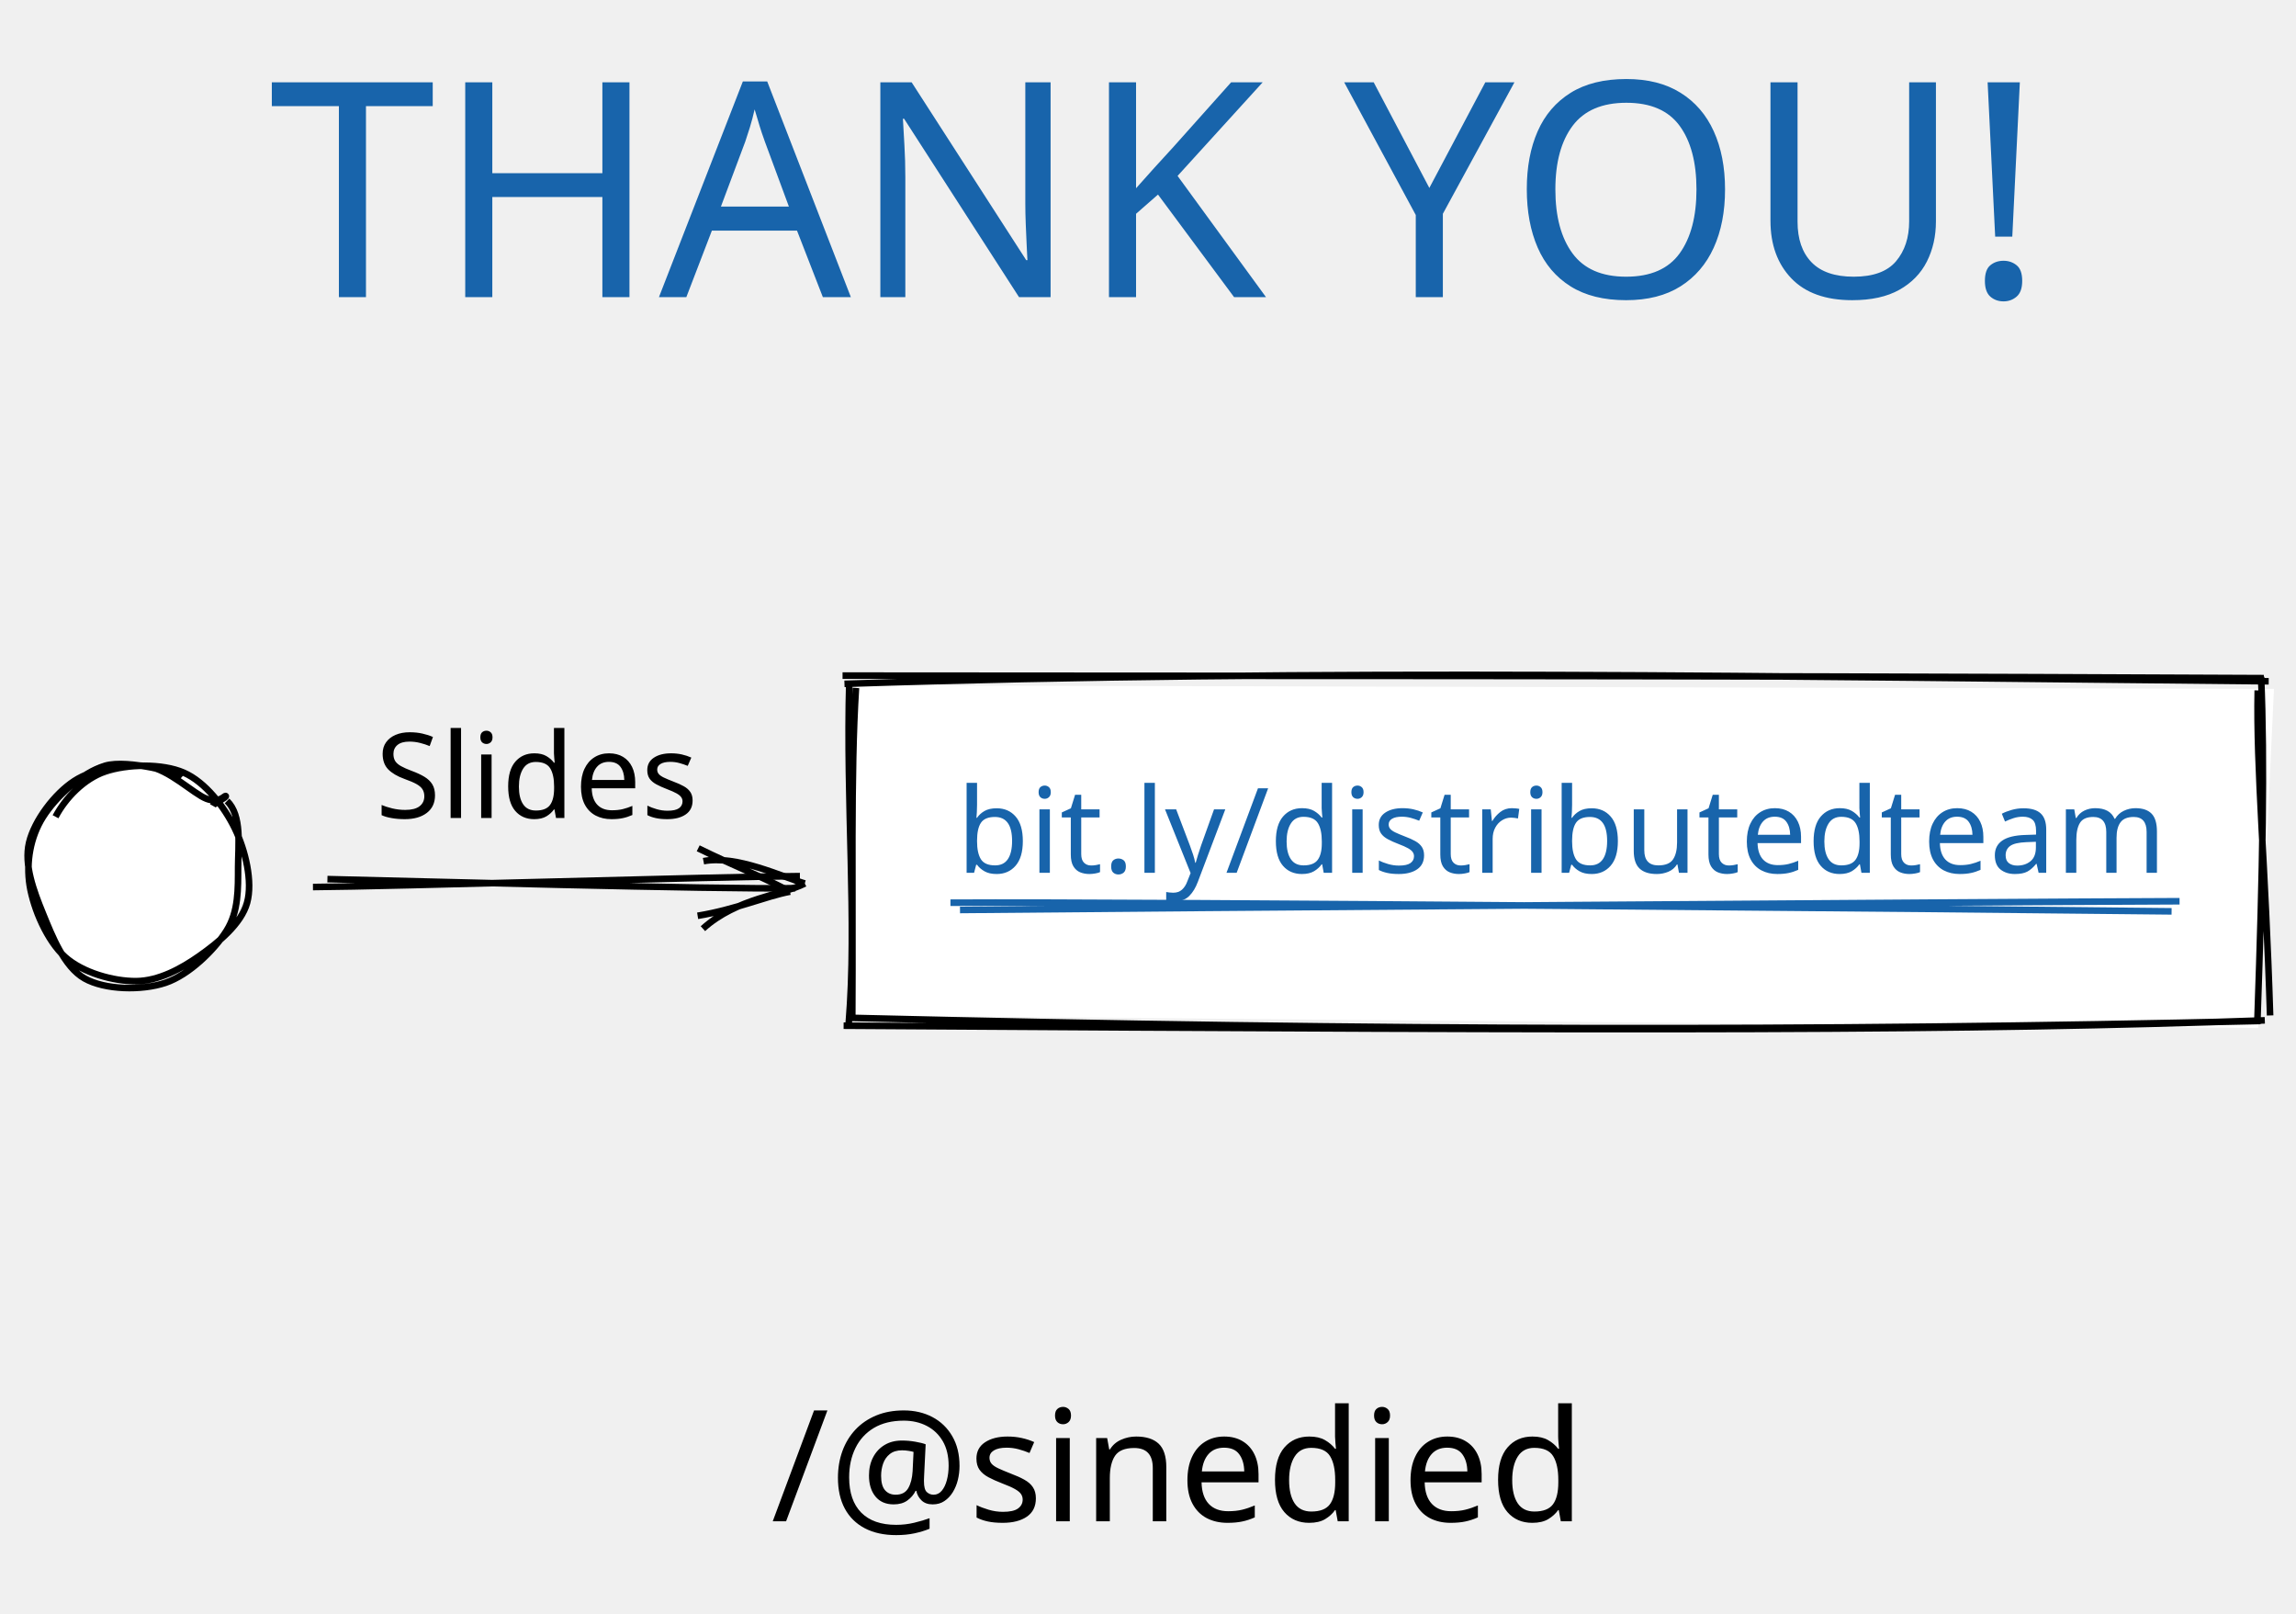
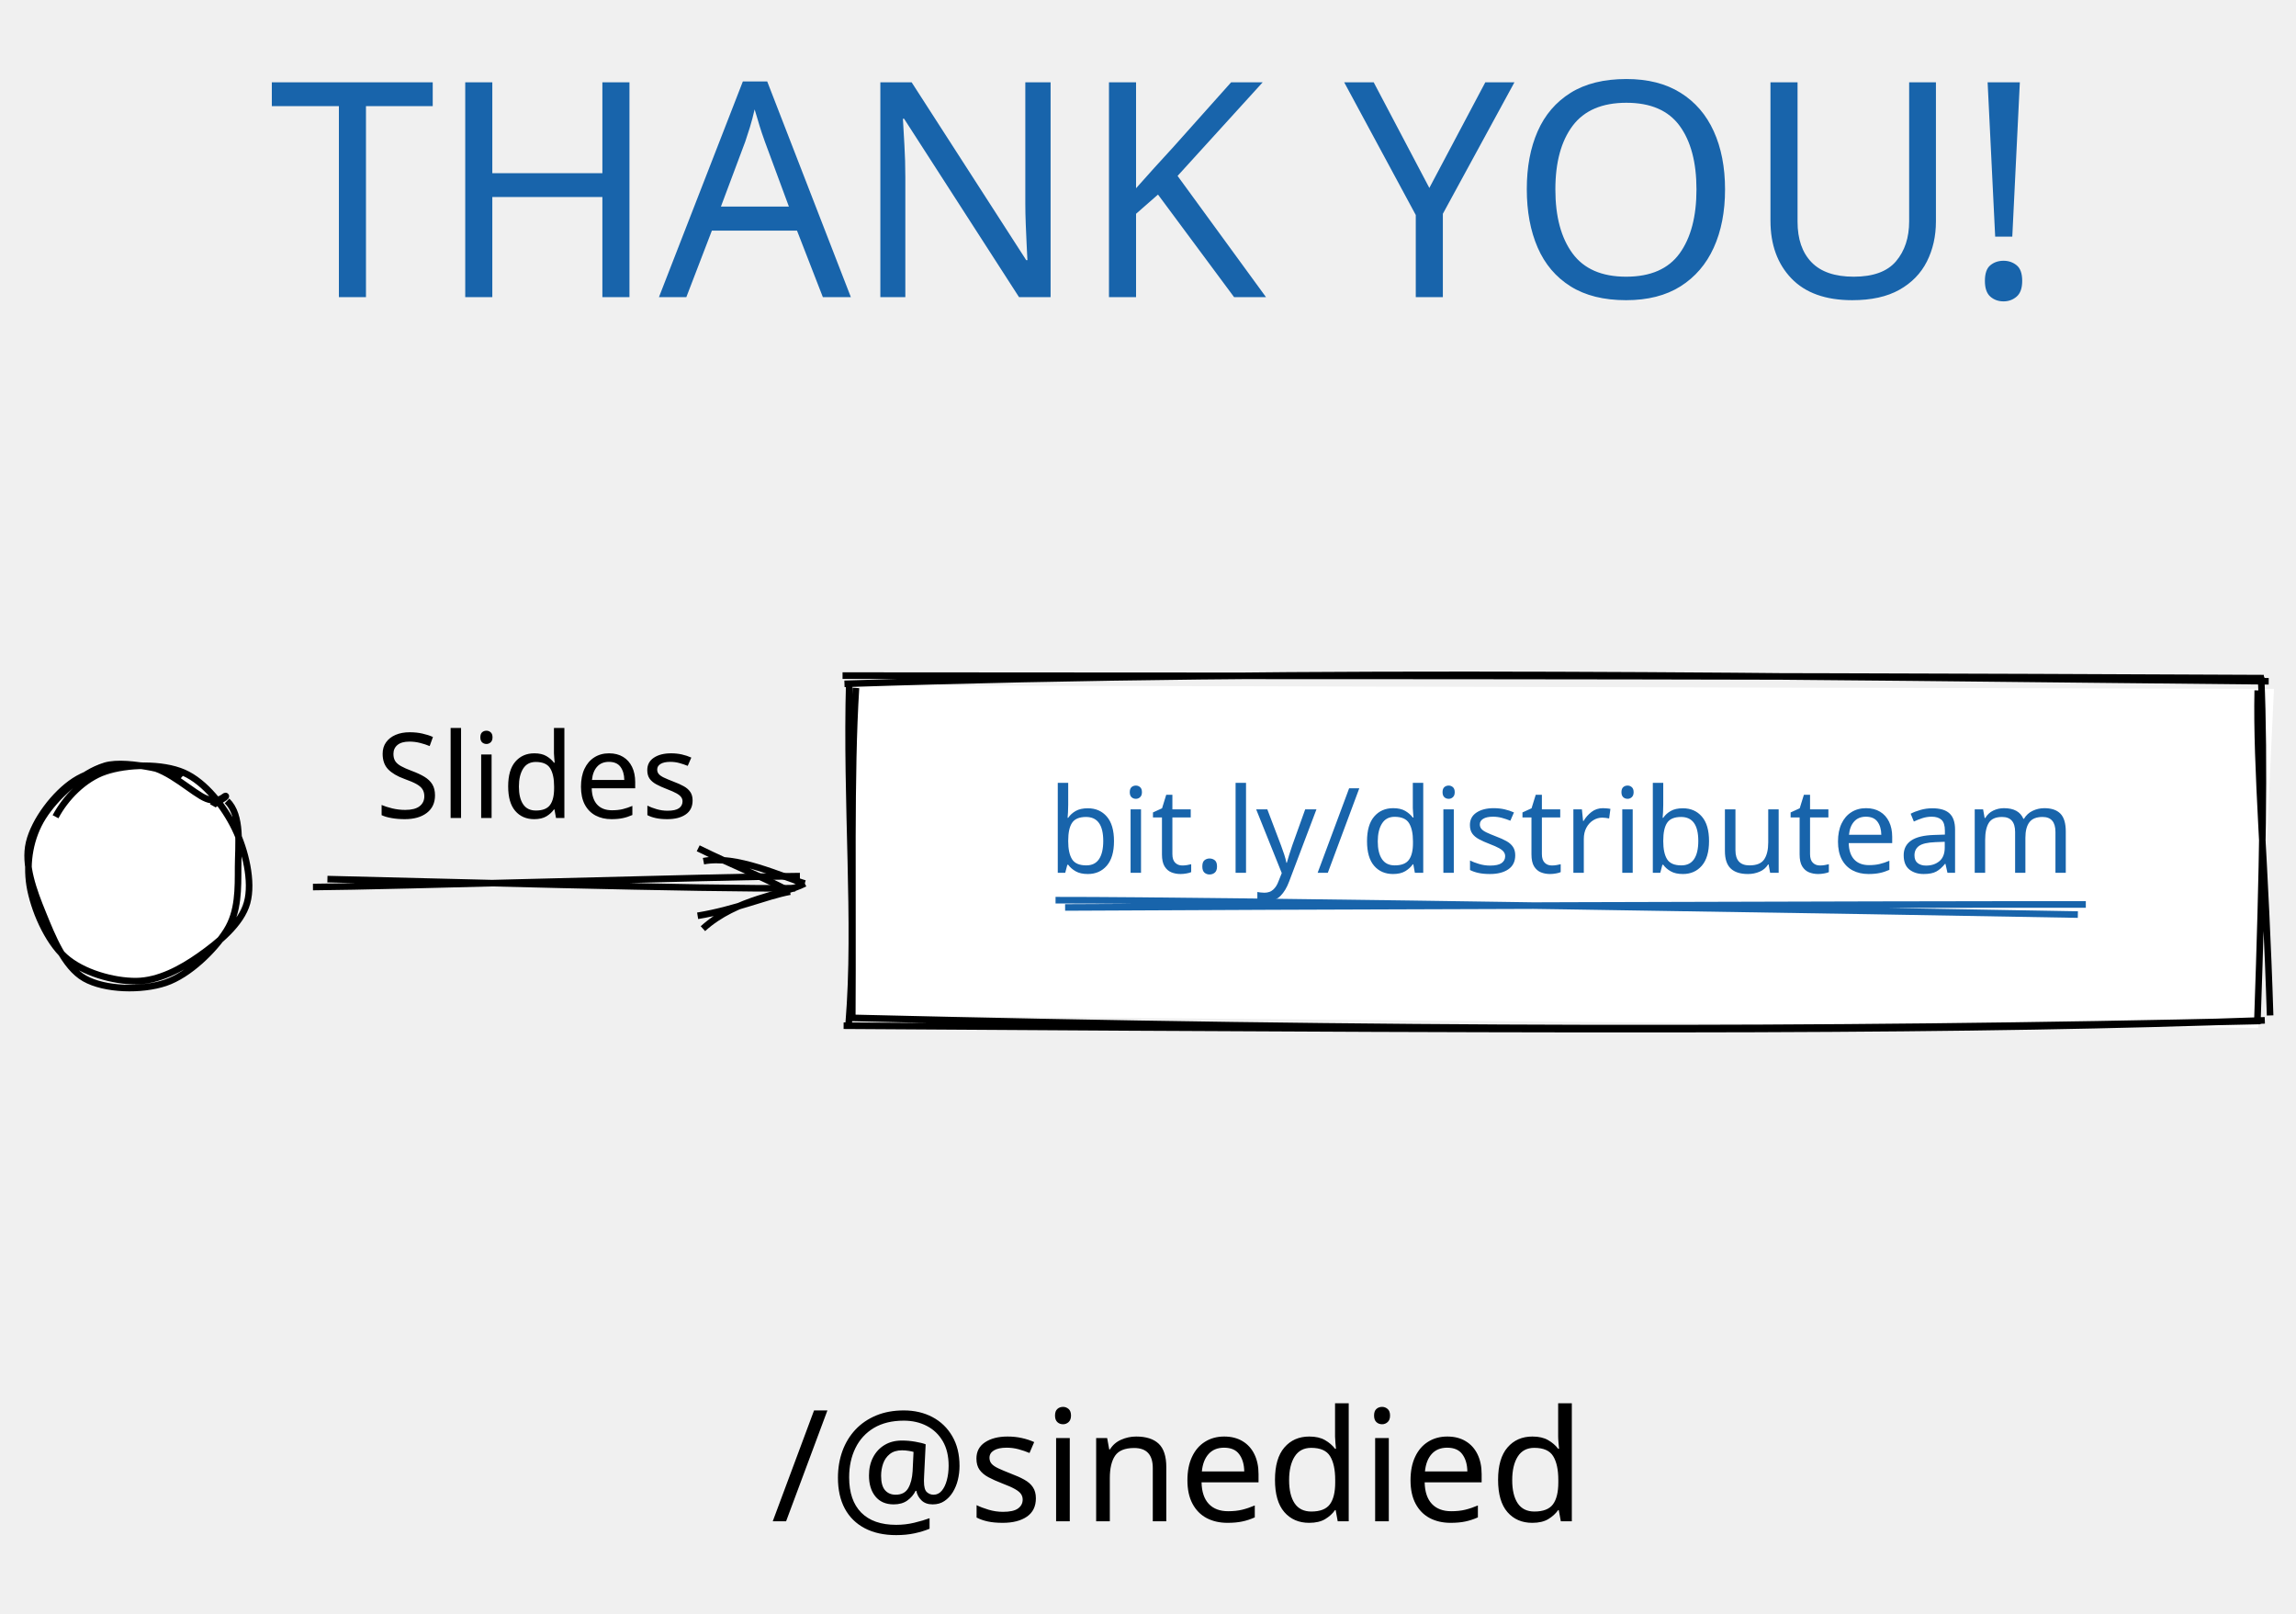
<svg xmlns="http://www.w3.org/2000/svg" version="1.1" viewBox="0 0 698.152 490.477" width="698.152" height="490.477">
  
-   eyJ2ZXJzaW9uIjoiMSIsImVuY29kaW5nIjoiYnN0cmluZyIsImNvbXByZXNzZWQiOnRydWUsImVuY29kZWQiOiJ4nO1Y2W7iSFx1MDAxNH3vr2CY18SpfemngSQk6Vb2rZNRKzK4gFKMXHJ2XHUwMDExsij/PmVcdTAwMDdssFxyXHUwMDEzJVLUUmIkhO+t5datc26d4ulbrVY3XHUwMDBmQ1X/Xqur+47ray9yJ/W1xH6noliHgXWh9D1cdTAwMGXHUSdt2TdmXHUwMDE4f9/YyHs4nXDw0kv5aqBcdTAwMDJcdTAwMTPbdv/a91rtKf22XHUwMDFl7SV9d+9cdTAwMWF7h0Ff0NuG6lx1MDAxZI1cdTAwMDfH1+dcdTAwMDfHade00SxcdTAwMTij7k1uvbcmXGKwdKCkUCAkIWOMZ+5cdTAwMDfrpkw4gDDBaWaeaM/0k/Bxbusr3etcdTAwMWJrZCCzuUHPTybNLbGJwlu1XHUwMDE5+mGUXHUwMDA08zdInzyettu57UXhOPDyNt1uN2/Q1b5/alx1MDAxZdJhbeJskuqFwS9nwVx1MDAxNezLetnZev1AxfFCn3DodrR5SNOTh5+ENtzz0j34XVx1MDAxY7/vRsPpOPU4eZmLTKlkj6hcdTAwMDSEU8byrOVQYFBcdTAwMTStXHUwMDA3YZDCXHUwMDAyXCLOXHUwMDAw51jirIWOtyxcdTAwMWVMOmrX9WOVZzBJ3vZcdTAwMGJWppFOXdaJflx1MDAxZVxcslx1MDAwMXjUXHUwMDFle7xcdH6dtEZX19361J8vKMWIXcXGP7FcdTAwMGWUp9VcXLq6YWBO9WNcdTAwMTJcdTAwMTfhXHUwMDBlXHUwMDAyXHUwMDEyc1wip1x1MDAwZllo1XJcdTAwMDfaTzO4MHDD171kwfWOjVBF9flVXHUwMDFibXGfNTDhcFx1MDAxZVx1MDAxObHybTTJvCg1Pq9V0WBM+zy6I4PBsdrkN9H2yd7hZP81NFx1MDAxMJw5Ulx1MDAxMDyH8zR4ylx1MDAxZMpcdTAwMDGGqIx/SpiDOORcdTAwMDBikTyyzFx1MDAwNlxiiYMxlfPD/j8toGDEbX9cdTAwMTZaQMJcYpVIUlnBXHUwMDBijJbyglx1MDAxMkopR5C+l1x1MDAxNvzijI5cdTAwMWXbR5OtcGfysP3IXHUwMDBlRqFYTouz3cbBz9rV4flflbSQ0EnKZcZcbvYxrFx1MDAxMGBcdTAwMDa0XHUwMDE17MCt46OwJcDFXHUwMDBl616ynu+N1ttnZXYo39fDWFx1MDAxNVxiXHUwMDAyhF1cdTAwMTiQRYZgO7NkZJE6M4ow4lxiJObJk1x1MDAxZlx1MDAxNCXX13lRIFx1MDAwNqeE43mA57xcdTAwMTAlssxogbk9LCh922FcdTAwMTGMfX9cdTAwMDV+hoQ2tptXW/6Zj4NcdTAwMWZcdTAwMTZCNyeyX8aPXHUwMDFiReGkgFx1MDAxZUlcdTAwMWQgKlxuLIHcgVxiLuJqXHUwMDA2XHUwMDFmSGwvXHUwMDAwILRF1n5cdTAwMThiZVx1MDAxY2FcdTAwMDdcdFx1MDAwNFx1MDAwNFx1MDAxN5BcdTAwMTOYXHUwMDE0XHUwMDA0/Fx1MDAwNah6uoRcdTAwMTKgpFx1MDAwNFbmcVhVaFx1MDAxMeTLXHUwMDEwXHUwMDA1XHUwMDE5QSjJ79sqbYKpzD1cZvW8iE2e/Fct36n0Jfv9e62y9XJ4JM96XHUwMDE5XHUwMDE5+YCl6u67sdlcZlx1MDAwN1x1MDAwM23sqo6SKIuhx8aNTFNcdTAwMDeeXHUwMDBlekWfXG683POUTTNT7Xspe1rmx+huzzvxRcO/3bxp7fRHLD/l01x1MDAwM6IzTnKzXHUwMDBlrOS2XHUwMDA3XGJkXHUwMDE4XHUwMDExJIjdXHUwMDAwONes51x1MDAwZVNlklx1MDAxMMrWXHUwMDA3QJBEVoahaYvnXHUwMDE1XHUwMDA0PkIyuDewz3Z3r7tcdTAwMTeiee5pYV4jjyREXHUwMDBl41BcdTAwMTSLv63iXGJcdTAwMTfq+Iy9UpTZSr7K/fJyT7DdasRxXHUwMDE1PSlaRk9cdTAwMGUhXHUwMDA2Vn7CN7FzTlx1MDAwN1VX96U66NQmSsWVXHUwMDFhXGJ/kOjBq65cdTAwMDKr6ZZhPVJcdTAwMWTzXHUwMDAyxVx1MDAwNcBDQKlcdTAwMDO5ZCXIU+xQLFx1MDAwMatAPMFW/Fx1MDAxNfV+flx1MDAxOVx1MDAwMMReMb5Ez+pLMsRMwuojXG4sXHUwMDE1PVx1MDAxNEgoKXj3VWA1XHUwMDA1VoCtKa6D3vhcdTAwMTDetsGvo9b++IBccvzB6/5+XHUwMDExwlmERKaqIalEmVV47yysn+yCiS3zJLdKoFx1MDAwMlSW4kt1XHUwMDBmtMcr55bM79c9s6LZ1sbxXHUwMDFmNjxto9ftsVx1MDAxZMkod/DnXHUwMDE20WPQnDSanf2d4DpYd90z1ybYK+M6XHUwMDFkqohr6WBRoVx1MDAxOVxiwlx1MDAwZcdL/lPEXHUwMDFjOZCyqlx1MDAwYiN0IFx1MDAwM4u+z4v0aoFPoFx1MDAxMFhCWqUgZMmY4Vx1MDAxY1x1MDAwM0SAsHX3XHUwMDBm0/clMCTPeo6Dj5Hz+Z3423SGujtcdTAwMWOeXHUwMDFh16hM7NfvtJo0q7GVw8tur/am7J6O+vzt+T9BXHUwMDE3+Fx1MDAwNyJ9
+   eyJ2ZXJzaW9uIjoiMSIsImVuY29kaW5nIjoiYnN0cmluZyIsImNvbXByZXNzZWQiOnRydWUsImVuY29kZWQiOiJ4nM1X227iSFx1MDAxMH2fr2DZ14nT98s8LWRCklx1MDAxZE3uc8tqXHUwMDE0XHUwMDE53EArxiZ2XHUwMDEzkozy71t2XGI2YFwihiUrXHUwMDFjKcJd1d3lrnOqTv96V6vV3cPQ1D/U6ua+44c2SPxx/X02fmeS1MZcdTAwMTGYSP6exqOkk3v2nVx1MDAxYqZcdTAwMWZ2d4tcdTAwMTleJ1x1MDAxZTzPMqFcdTAwMTmYyKXg91x1MDAwZrzXar/y/6V9nLl3uW8+WuxcIrCaXHUwMDFmPY6jfEdMpEBSUk2nXHUwMDFlNv1cYls5XHUwMDEzgLnrh6kpLNlQ/fCucXRcdTAwMTL1XHUwMDE1v2mY3ulocHb15fis2LZrw/DCPYR5RGlcZl9R2FKXxDfmm1xyXFz/5eNL48tmJfGo149Mms7MiYd+x7qH7Fx1MDAxYlx1MDAxMJqO+lEvX6NcdTAwMTi5zz2o9rDmWFx1MDAxMaKxXHUwMDEwQk7N2Vx1MDAwMlxcKFx1MDAwZjGhJJ+LaC9cdTAwMGXjJIvoT5Q/RUxtv3PTg8CioPDpdruFw/jlI2mxaN/YXt9lXHQpwktNftBcXCMmuVx1MDAxMIVztvrwKMjT/XP+pPp+MpycSD3NXkqRZUHtP2NlMn1iXHUwMDAyI/l0/E1cZtCjXHLE43X0/bx1++OqW5/Yi126ceQu7GN2kEx6XHUwMDA0aSqZnjxsxqvlXHUwMDBmbJgnYTqco1x1MDAxMOLa/Su1kVx0rFx0yseWmlx1MDAxMEazhcnMjEZoe1x1MDAxOVbrXHUwMDFkiNskMzB2XHUwMDE22DB1cPHwOeKn979HXHUwMDAzSpbSgDPOuSSYr8yCXHUwMDEx78vkjlxyXHUwMDA2Z2ZPXif750cn48/bzVx1MDAwMiWFp1x1MDAxNaMlmOdcdTAwMTO59LhEXHUwMDE0k+Xwx0owv71cdTAwMDb8OVx1MDAxM1x1MDAxZZFYXCJMVfboRTJgzDxKuS7HNWFcdTAwMDVmgnFNNNdvS1x1MDAwYvn1kt8+tk/HXHUwMDFm44Pxw/6jOL6N1au00NjLXG7GlFx1MDAxNWJVVlxcXHUwMDFlNo4/1X6cfPmjklx1MDAxNVxuLZzFhtlhwtBcdTAwMGVTU0WQUnbm+EElNFx0zldvXHUwMDEytHV2XHUwMDFht1x1MDAxNPp6ILrfRC9cZm532pdbTlx1MDAwZqQgp0jP84NCTrRgs8TZWH9cdTAwMTDMU0SVuVd0iVx1MDAwNdNcdTAwMGItJGeSlqvVXHUwMDA2WfHzVfT4SVx1MDAxMo+rsEOwXFxcdTAwMDZcdTAwMWUsXHUwMDE4IVJhuXp1XHUwMDFkMt7Yb/74XHUwMDE4XoY0+lx1MDAxYlx1MDAxMHR9rvtbXHUwMDBlXHUwMDFmzT2kKuorw9LDXHUwMDA0z1x1MDAwMmtj+MFcZrZFXGJjqLHwJ4hYXHUwMDA0XHUwMDEy9YhcIkhlKWA463N0XHUwMDFlUVojXHUwMDEwR1x1MDAxMq9RZ/MgX0dUabqfuKaNXHUwMDAyXHUwMDFi9cBcdTAwMTKNwnBqM1FQWF5wV8jeo1x1MDAxY1x1MDAxNy339+3dUXBcdTAwMWWqRnizd9066N+Koi3l1bczyjbdQaDooDpjQVx0I4pcdTAwMDFcdTAwMDZxya3nXHUwMDBm886XZVxmmIRcdTAwMTjRXHUwMDA0NFx1MDAwZZl4PE2jXHUwMDFhxrYsubOn+FUrIJC/TH//fF/pvTxX2bOzmKZiwYVeXHUwMDE0+qnbi1x1MDAwN1x1MDAwM+uARadZlJNcdTAwMDNdS1x1MDAxYVx1MDAxMU6WsVdiTFx1MDAxMXRuvDJ5T4mO7lx1MDAxZO6Lw8Or7lfV/Fx1MDAxMljltpu8XHUwMDFhXHUwMDEzT0is5ks/lGBC54vwpqir1VwiVVlFsWdcdTAwMTTgSyT9fW7+jlx1MDAwNqouua9pILqy6LmAdJm0UvDQN7tcdTAwMDYkpuOes11cdTAwMDV4tFTrcKThqohWb1avXHUwMDE3pa3EO0ace1hqsYB4Tj1ONVx1MDAxMm9cdTAwMDF4RkE1z8vb4lx1MDAxZYBcdTAwMThcXE+qXHUwMDE1XHUwMDBmx1RovE572lx1MDAxY1x1MDAwNdYqrFixZTiTXHUwMDEympLAiqxcZrSmuop6o1x1MDAxM3zTRt9PW59Hx2JcdTAwMTBcdTAwMGW2XHUwMDFjaFx1MDAxOCtvNqVTTY3ZqzBb+85JMVpEV0VhXHUwMDA1P6YlNNw3kdH/rWK2rfPCh93Awua2PXLGXHUwMDFm/M/lM9+gXG7RpbvuvNBnRFxuoShcdTAwMTMrQ/pcZjXHjWbn80F0XHUwMDE17fj+pVx1MDAwZudcdTAwMWFsO6RcdPYo00hxTVx1MDAwNFx1MDAwNqU2K/dcdIHrXCKlXHUwMDAycSWRXHUwMDAwXHUwMDE1+lx1MDAxNlxix1x1MDAxZdRD6FTwXHUwMDA3NGJyXHUwMDEx8MjjilNQk1x1MDAxY9ykkErNXHUwMDEzgGGlKKyyhrB4XHUwMDEz0T9j2ajwXn5e+fSFk1pfd7+b+Nb94fDC+c5MLzP1O2vGzepcZlx1MDAxN0mGXHUwMDE02GBSLSarPr17+lx1MDAxN8us+9IifQ==
  <defs>
    <style>
      @font-face {
        font-family: "Virgil";
        src: url("https://excalidraw.com/FG_Virgil.woff2");
      }
      @font-face {
        font-family: "Cascadia";
        src: url("https://excalidraw.com/Cascadia.woff2");
      }
    </style>
  </defs>
  <g transform="translate(240.7342 420.4766) rotate(0 117.5 30)">
    <text x="117.5" y="42" font-family="Virgil, Segoe UI Emoji" font-size="47.209px" fill="#000000" text-anchor="middle" style="white-space: pre;" direction="ltr">/@sinedied</text>
  </g>
  <g transform="translate(78.52344 10) rotate(0 273.1359 57.16797)">
    <text x="273.136" y="80.336" font-family="Virgil, Segoe UI Emoji" font-size="91.469px" fill="#1864ab" text-anchor="middle" style="white-space: pre;" direction="ltr">THANK YOU!</text>
  </g>
  <g transform="translate(10 233.3945) rotate(0 32.41406 32.41406)">
    <path d="M26.132 -0.585 C31.892 -2.634, 39.371 -1.365, 45.076 1.882 C50.78 5.129, 57.321 12.61, 60.357 18.9 C63.393 25.191, 64.984 33.212, 63.289 39.624 C61.594 46.036, 55.605 53.443, 50.187 57.373 C44.769 61.303, 37.213 63.326, 30.781 63.204 C24.348 63.081, 16.804 61.203, 11.593 56.638 C6.382 52.074, 0.841 42.84, -0.484 35.815 C-1.809 28.79, 0.011 19.993, 3.644 14.489 C7.277 8.984, 14.758 5.075, 21.316 2.787 C27.875 0.499, 37.326 -0.724, 42.996 0.762 C48.665 2.247, 55.233 11.131, 55.332 11.701 M25.82 4.399 C32.378 2.202, 40.342 2.036, 46.441 4.623 C52.54 7.21, 59.273 14.419, 62.412 19.92 C65.552 25.421, 67.38 31.544, 65.278 37.631 C63.175 43.719, 55.012 52.034, 49.796 56.445 C44.58 60.855, 40.104 63.601, 33.981 64.094 C27.858 64.587, 18.977 63.608, 13.057 59.401 C7.137 55.194, -0.349 45.582, -1.54 38.85 C-2.732 32.118, 2.562 25.555, 5.908 19.008 C9.253 12.461, 15.202 2.666, 18.532 -0.432 C21.861 -3.53, 25.47 -0.026, 25.885 0.421 C26.299 0.869, 21.339 1.987, 21.02 2.254" stroke="none" stroke-width="0" fill="#fff" />
    <path d="M6.885 14.896 C9.908 9.195, 15.505 3.371, 22.006 1.138 C28.506 -1.094, 39.321 -1.384, 45.889 1.502 C52.456 4.389, 58.203 11.863, 61.409 18.457 C64.616 25.052, 66.914 34.617, 65.128 41.067 C63.341 47.517, 56.31 53.19, 50.69 57.158 C45.07 61.126, 38.228 64.818, 31.406 64.876 C24.585 64.934, 15.157 62.356, 9.76 57.507 C4.363 52.658, 0.145 42.862, -0.974 35.78 C-2.093 28.698, -0.775 21.079, 3.045 15.016 C6.864 8.953, 14.855 1.483, 21.943 -0.601 C29.032 -2.684, 44.94 1.947, 45.576 2.512 M59.045 10.093 C63.614 14.533, 62.423 23.616, 62.4 30.185 C62.377 36.755, 62.587 43.645, 58.905 49.511 C55.222 55.377, 47.505 62.96, 40.304 65.383 C33.104 67.806, 21.914 67.57, 15.701 64.05 C9.489 60.53, 5.837 51.143, 3.029 44.263 C0.22 37.383, -2.745 29.48, -1.151 22.771 C0.444 16.061, 6.619 7.878, 12.596 4.007 C18.573 0.135, 28.009 -1.363, 34.712 -0.457 C41.416 0.45, 48.822 7.933, 52.815 9.445 C56.807 10.957, 58.351 8.262, 58.667 8.616 C58.983 8.97, 55.148 10.799, 54.711 11.57" stroke="#000000" stroke-width="2" fill="none" />
  </g>
  <g>
    <g transform="translate(96.62891 269.5508) rotate(0 72.56555 -1.354493)">
      <path d="M-1.467 0.109 C22.671 -0.051, 122.625 -3.074, 146.598 -3.209 M2.933 -2.3 C26.681 -1.767, 121.087 0.881, 145.227 0.46" stroke="#000000" stroke-width="2" fill="none" />
    </g>
    <g transform="translate(96.62891 269.5508) rotate(0 72.56555 -1.354493)">
      <path d="M117.107 12.766 C127.489 3.383, 141.35 2.559, 148.08 -0.968 M115.504 8.853 C127.11 6.95, 136.172 2.912, 143.598 1.511" stroke="#000000" stroke-width="2" fill="none" />
    </g>
    <g transform="translate(96.62891 269.5508) rotate(0 72.56555 -1.354493)">
      <path d="M117.28 -7.754 C127.269 -9.685, 141.067 -3.054, 148.08 -0.968 M115.676 -11.668 C126.917 -6.13, 135.917 -2.726, 143.598 1.511" stroke="#000000" stroke-width="2" fill="none" />
    </g>
  </g>
  <g transform="translate(114.2109 216.668) rotate(0 49 22.5)">
    <text x="49" y="32" font-family="Virgil, Segoe UI Emoji" font-size="36px" fill="#000000" text-anchor="middle" style="white-space: pre;" direction="ltr">Slides</text>
  </g>
  <g transform="translate(256.7188 205.9688) rotate(0 215.7168 52.49414)">
    <path d="M3.763 2.374 L434.733 3.454 L429.932 106.549 L0.639 102.73" stroke="none" stroke-width="0" fill="#fff" />
    <path d="M0.062 1.924 C144.019 -2.837, 288.523 -0.203, 433.132 1.144 M-0.522 -0.586 C117.872 -0.419, 235.531 -0.745, 431.651 0.189 M429.799 3.913 C429.297 27.917, 432.16 56.866, 433.559 102.732 M430.822 -0.215 C431.908 26.068, 431.336 57.193, 429.697 104.376 M430.646 104.411 C298.257 107.509, 162.534 107.41, 1.602 103.447 M431.949 104.221 C341.277 107.399, 252.004 107.482, -0.199 105.847 M2.434 104.137 C2.688 63.36, 1.908 29.594, 3.556 3.175 M1.362 104.988 C3.881 74.046, 0.474 38.504, 1.525 1.198" stroke="#000000" stroke-width="2" fill="none" />
  </g>
-   <g transform="translate(289.8203 233.3438) rotate(0 185 22.5)">
-     <text x="185" y="32" font-family="Virgil, Segoe UI Emoji" font-size="36px" fill="#1864ab" text-anchor="middle" style="white-space: pre;" direction="ltr">bit.ly/distributedteam</text>
+   <g transform="translate(319.8203 233.3438) rotate(0 155 22.5)">
+     <text x="155" y="32" font-family="Virgil, Segoe UI Emoji" font-size="36px" fill="#1864ab" text-anchor="middle" style="white-space: pre;" direction="ltr">bit.ly/distributeam</text>
  </g>
  <g>
-     <g transform="translate(290.9258 276.1602) rotate(0 184.9468 -0.6443361)">
-       <path d="M0.985 0.475 C62.825 -0.136, 309.676 -1.962, 371.818 -2.182 M-1.924 -1.735 C59.441 -2.09, 306.918 0.197, 369.396 0.893" stroke="#1864ab" stroke-width="2" fill="none" />
+     <g transform="translate(322.8881 275.393) rotate(0 154.7144 0.4518846)">
+       <path d="M0.985 0.475 C52.747 0.155, 259.289 -0.507, 311.353 -0.436 M-1.924 -1.735 C49.363 -1.799, 256.531 1.652, 308.932 2.639" stroke="#1864ab" stroke-width="2" fill="none" />
    </g>
  </g>
</svg>
